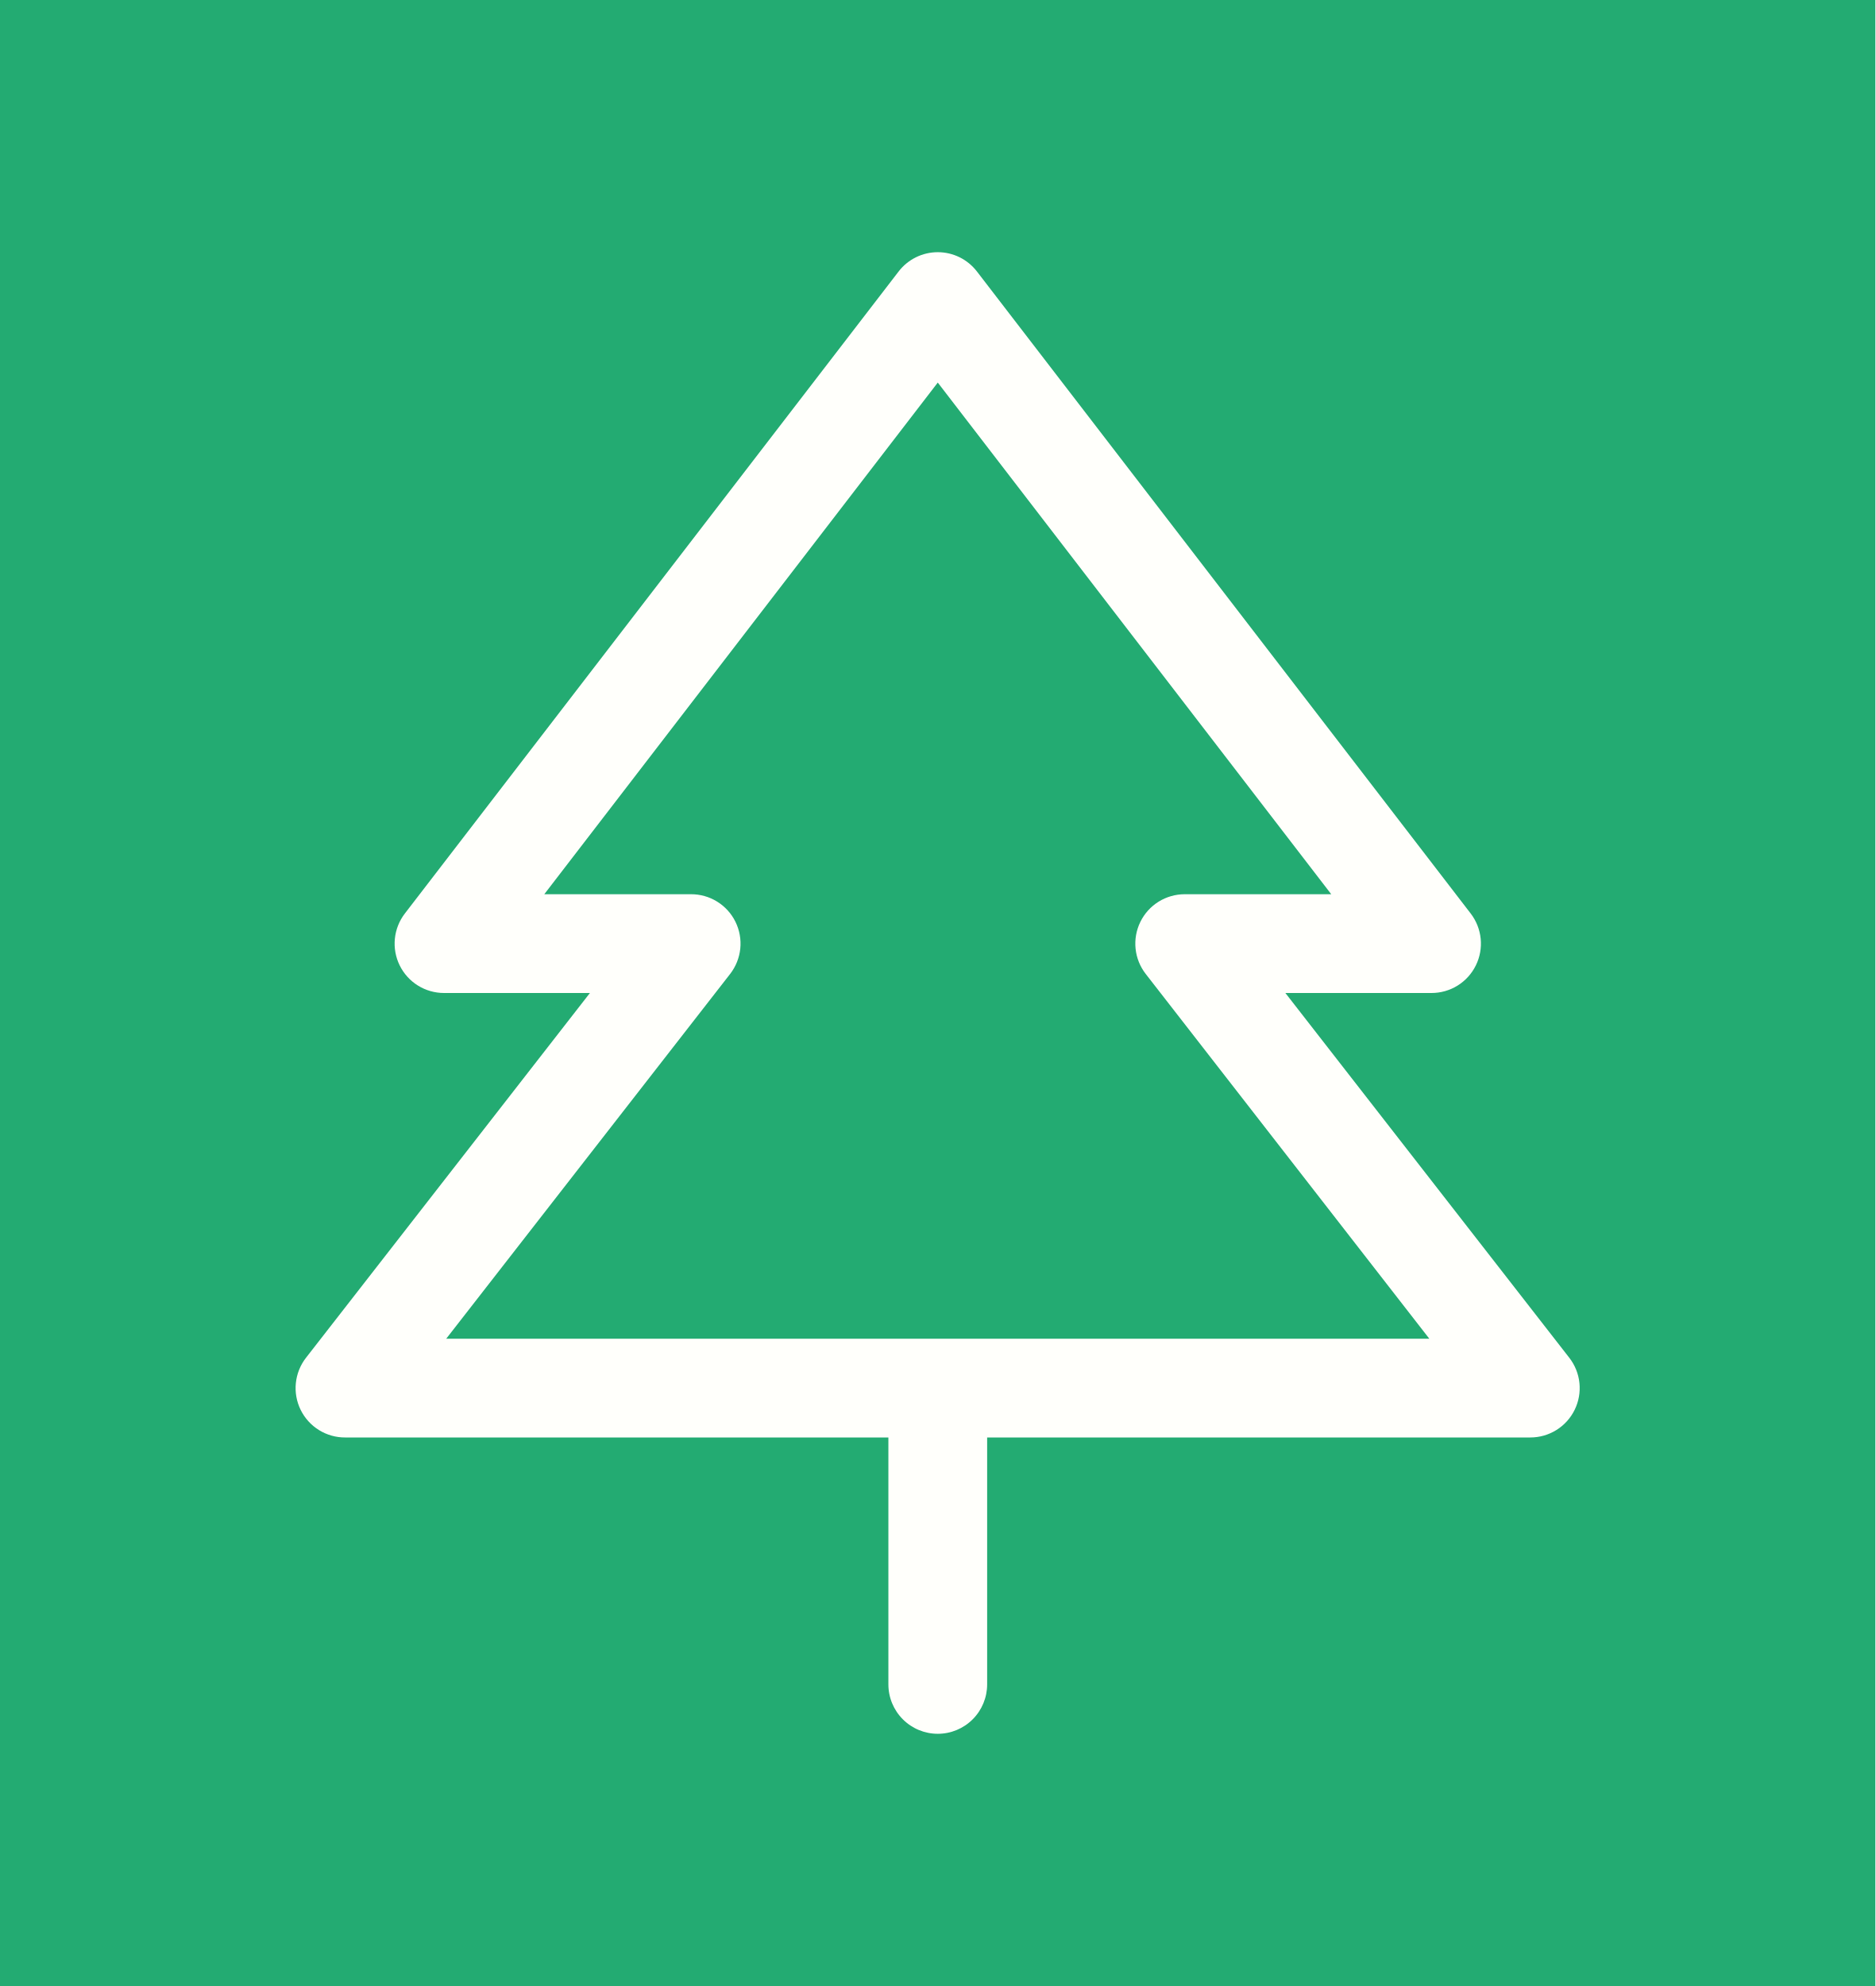
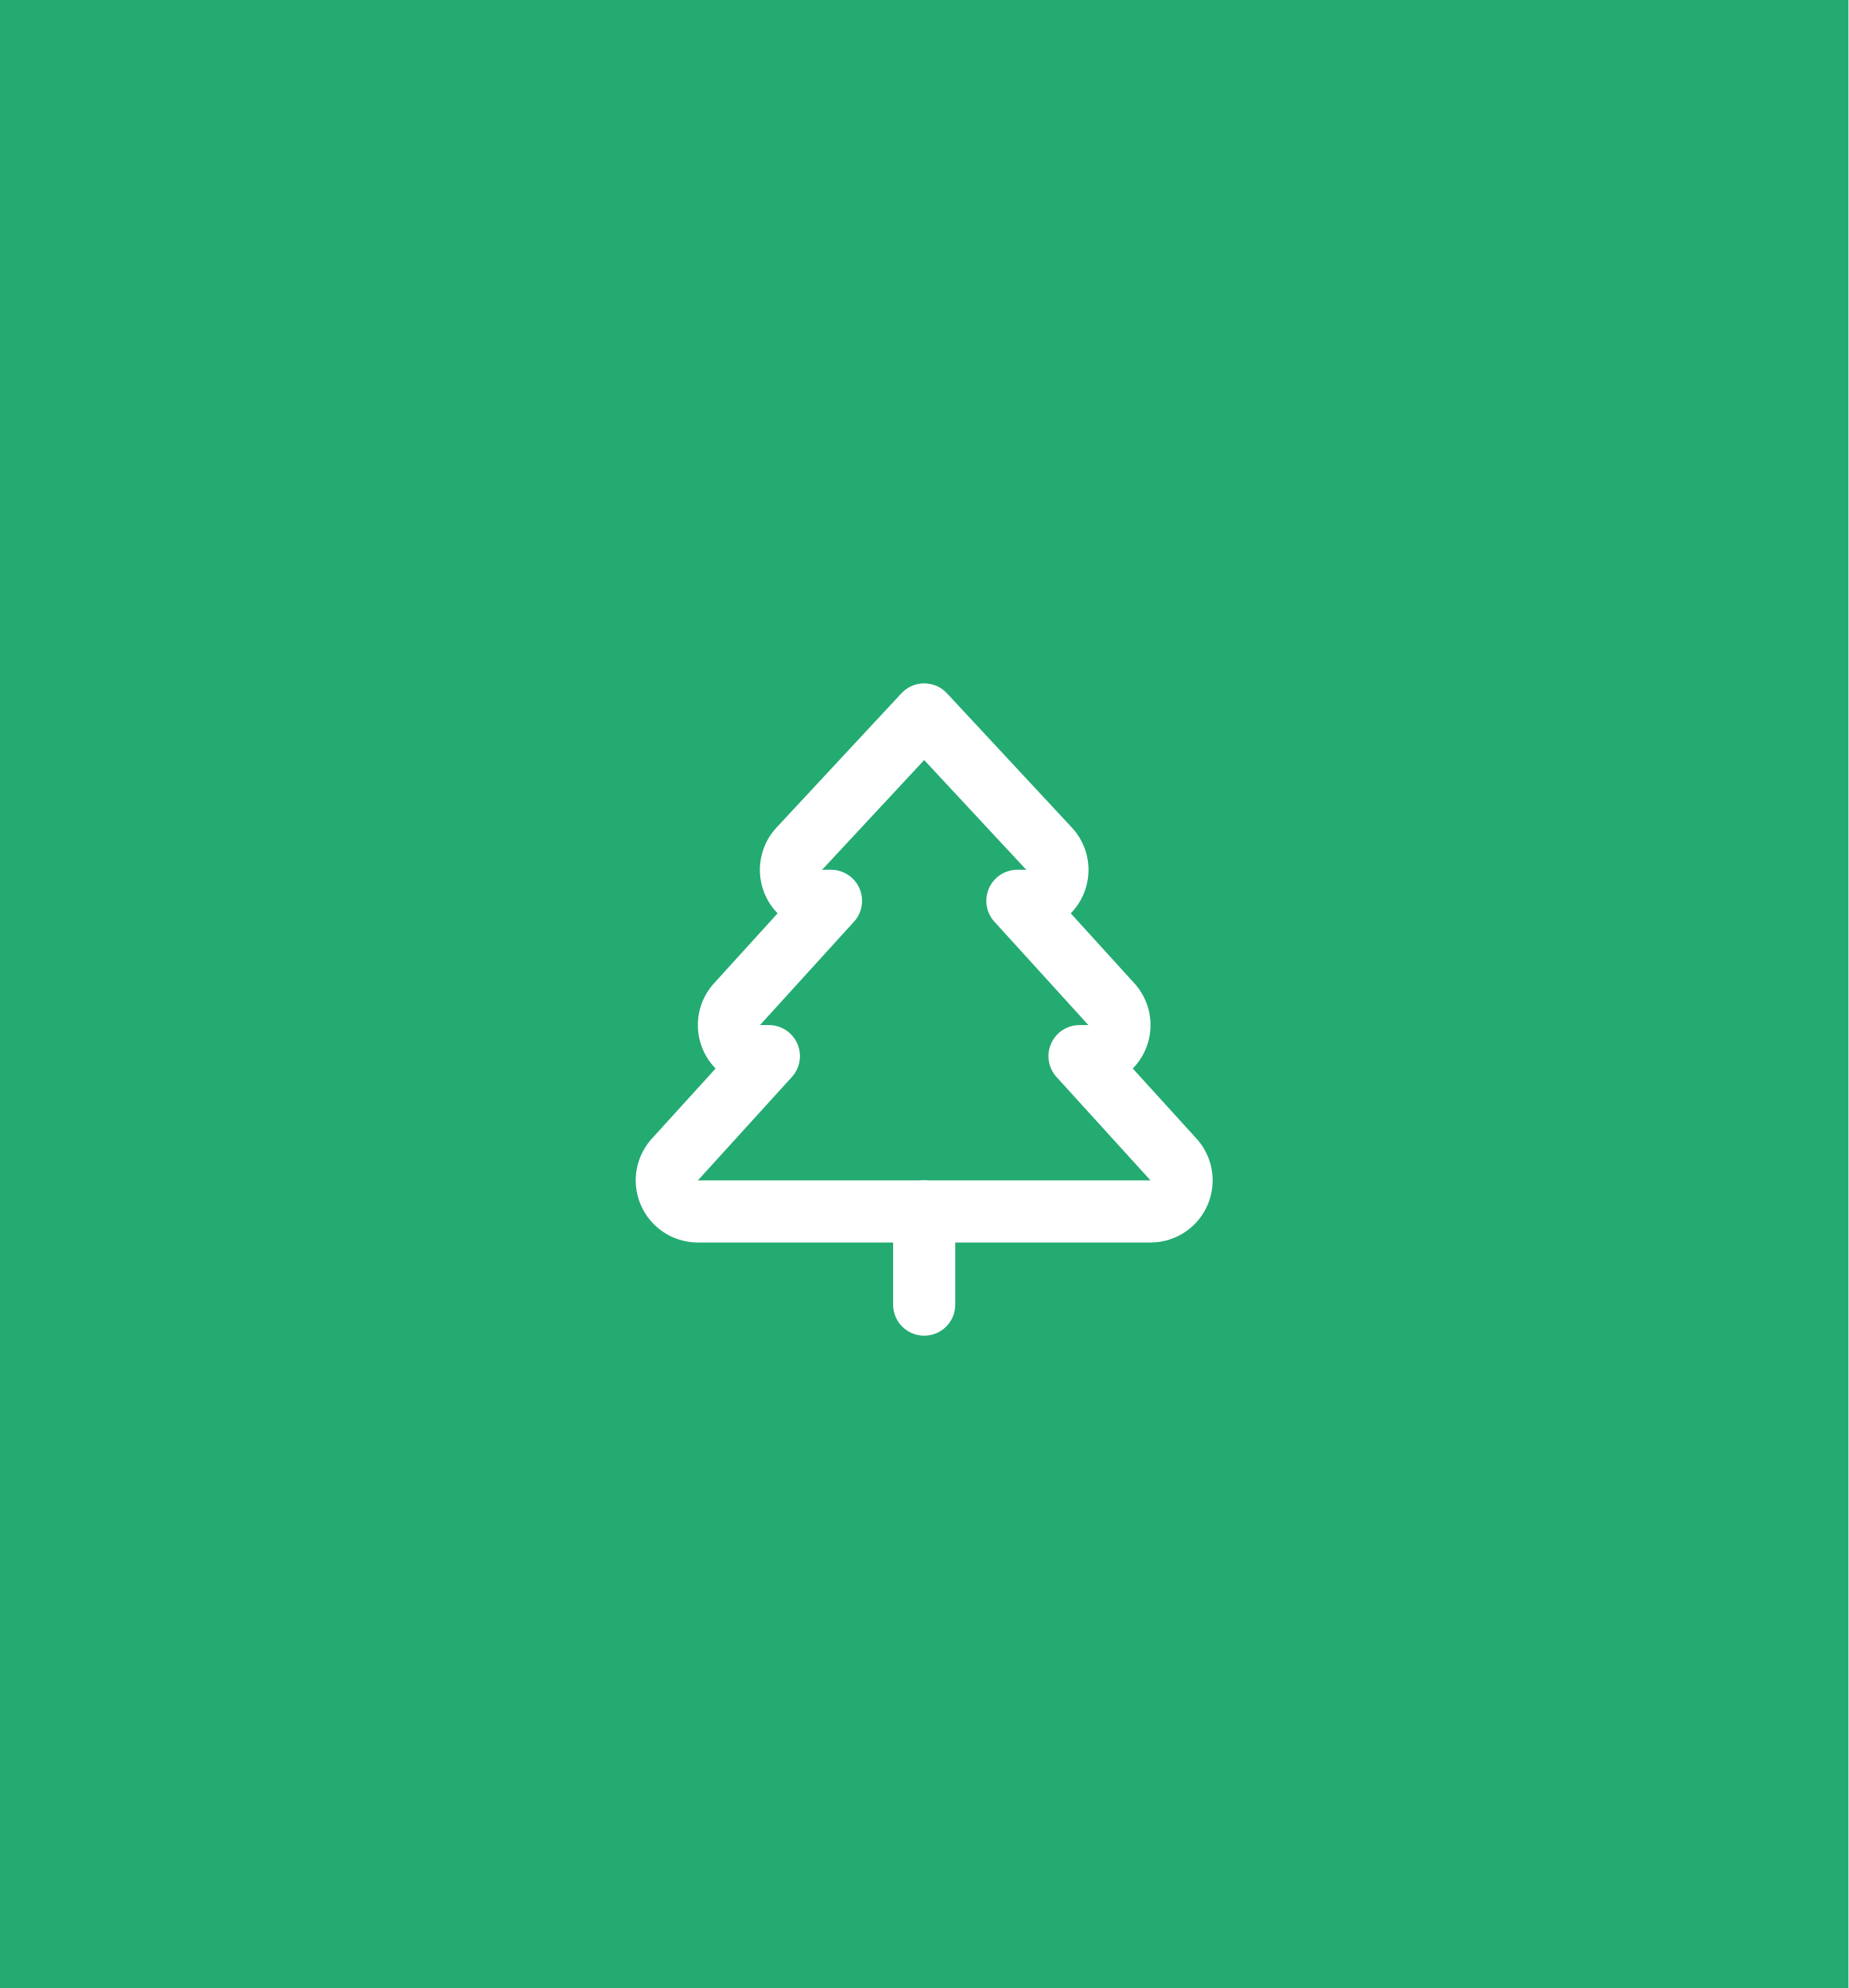
- <svg xmlns="http://www.w3.org/2000/svg" width="119" height="126" viewBox="0 0 119 126" fill="none">
-   <rect width="119" height="126" fill="#23AB72" />
-   <g clip-path="url(#clip0_5212_3419)">
-     <path d="M99.583 86.143L81.566 63H90.841C91.426 63 92 62.836 92.497 62.527C92.993 62.218 93.394 61.775 93.652 61.25C93.911 60.725 94.017 60.138 93.959 59.556C93.901 58.973 93.681 58.419 93.324 57.955L61.991 17.222C61.698 16.842 61.322 16.534 60.892 16.322C60.461 16.11 59.988 16 59.508 16C59.028 16 58.554 16.11 58.124 16.322C57.694 16.534 57.317 16.842 57.025 17.222L25.692 57.955C25.335 58.419 25.115 58.973 25.057 59.556C24.999 60.138 25.105 60.725 25.363 61.25C25.622 61.775 26.022 62.218 26.519 62.527C27.016 62.836 27.59 63 28.175 63H37.434L19.417 86.143C19.056 86.607 18.834 87.163 18.774 87.749C18.714 88.334 18.82 88.923 19.08 89.451C19.34 89.978 19.743 90.422 20.243 90.731C20.743 91.04 21.32 91.203 21.908 91.199H56.374V106.866C56.374 107.697 56.705 108.494 57.292 109.081C57.88 109.669 58.677 109.999 59.508 109.999C60.339 109.999 61.136 109.669 61.723 109.081C62.311 108.494 62.641 107.697 62.641 106.866V91.199H97.107C97.694 91.2 98.269 91.035 98.767 90.725C99.265 90.415 99.665 89.971 99.923 89.444C100.181 88.917 100.286 88.328 100.226 87.745C100.166 87.161 99.943 86.606 99.583 86.143ZM28.316 84.933L46.333 61.79C46.693 61.325 46.916 60.769 46.976 60.184C47.035 59.599 46.929 59.009 46.669 58.482C46.41 57.954 46.007 57.511 45.506 57.201C45.006 56.892 44.429 56.73 43.841 56.733H34.539L59.508 24.272L84.476 56.733H75.174C74.588 56.734 74.014 56.899 73.516 57.209C73.019 57.52 72.619 57.964 72.362 58.491C72.104 59.017 72 59.606 72.06 60.189C72.12 60.772 72.343 61.327 72.703 61.79L90.7 84.933H28.316Z" fill="#FFFFFB" />
-   </g>
-   <defs>
-     <clipPath id="clip0_5212_3419">
-       <rect width="81.484" height="94" fill="white" transform="translate(18.7578 16)" />
-     </clipPath>
-   </defs>
+ <svg xmlns="http://www.w3.org/2000/svg" width="119" height="128" viewBox="0 0 119 128" fill="none">
+   <rect width="119" height="128" fill="#23AB72" />
+   <path d="M69.5 68L75.5 74.6C75.774 74.879 75.96 75.233 76.035 75.618C76.11 76.002 76.07 76.4 75.921 76.762C75.772 77.124 75.52 77.434 75.197 77.654C74.873 77.874 74.492 77.995 74.1 78H44.9C44.509 77.995 44.127 77.874 43.804 77.654C43.48 77.434 43.228 77.124 43.079 76.762C42.93 76.4 42.89 76.002 42.965 75.618C43.04 75.233 43.226 74.879 43.5 74.6L49.5 68H48.9C48.509 67.995 48.127 67.874 47.804 67.654C47.48 67.434 47.228 67.124 47.079 66.762C46.93 66.4 46.89 66.002 46.965 65.618C47.04 65.233 47.226 64.879 47.5 64.6L53.5 58H53.1C52.692 58.037 52.282 57.947 51.926 57.743C51.57 57.539 51.285 57.231 51.111 56.86C50.936 56.489 50.88 56.073 50.95 55.669C51.019 55.264 51.211 54.891 51.5 54.6L59.5 46L67.5 54.6C67.789 54.891 67.981 55.264 68.051 55.669C68.12 56.073 68.064 56.489 67.889 56.86C67.715 57.231 67.43 57.539 67.074 57.743C66.719 57.947 66.309 58.037 65.9 58H65.5L71.5 64.6C71.774 64.879 71.96 65.233 72.035 65.618C72.11 66.002 72.07 66.4 71.921 66.762C71.772 67.124 71.52 67.434 71.197 67.654C70.873 67.874 70.492 67.995 70.1 68H69.5Z" stroke="white" stroke-width="4" stroke-linecap="round" stroke-linejoin="round" />
+   <path d="M59.5 84V78" stroke="white" stroke-width="4" stroke-linecap="round" stroke-linejoin="round" />
</svg>
